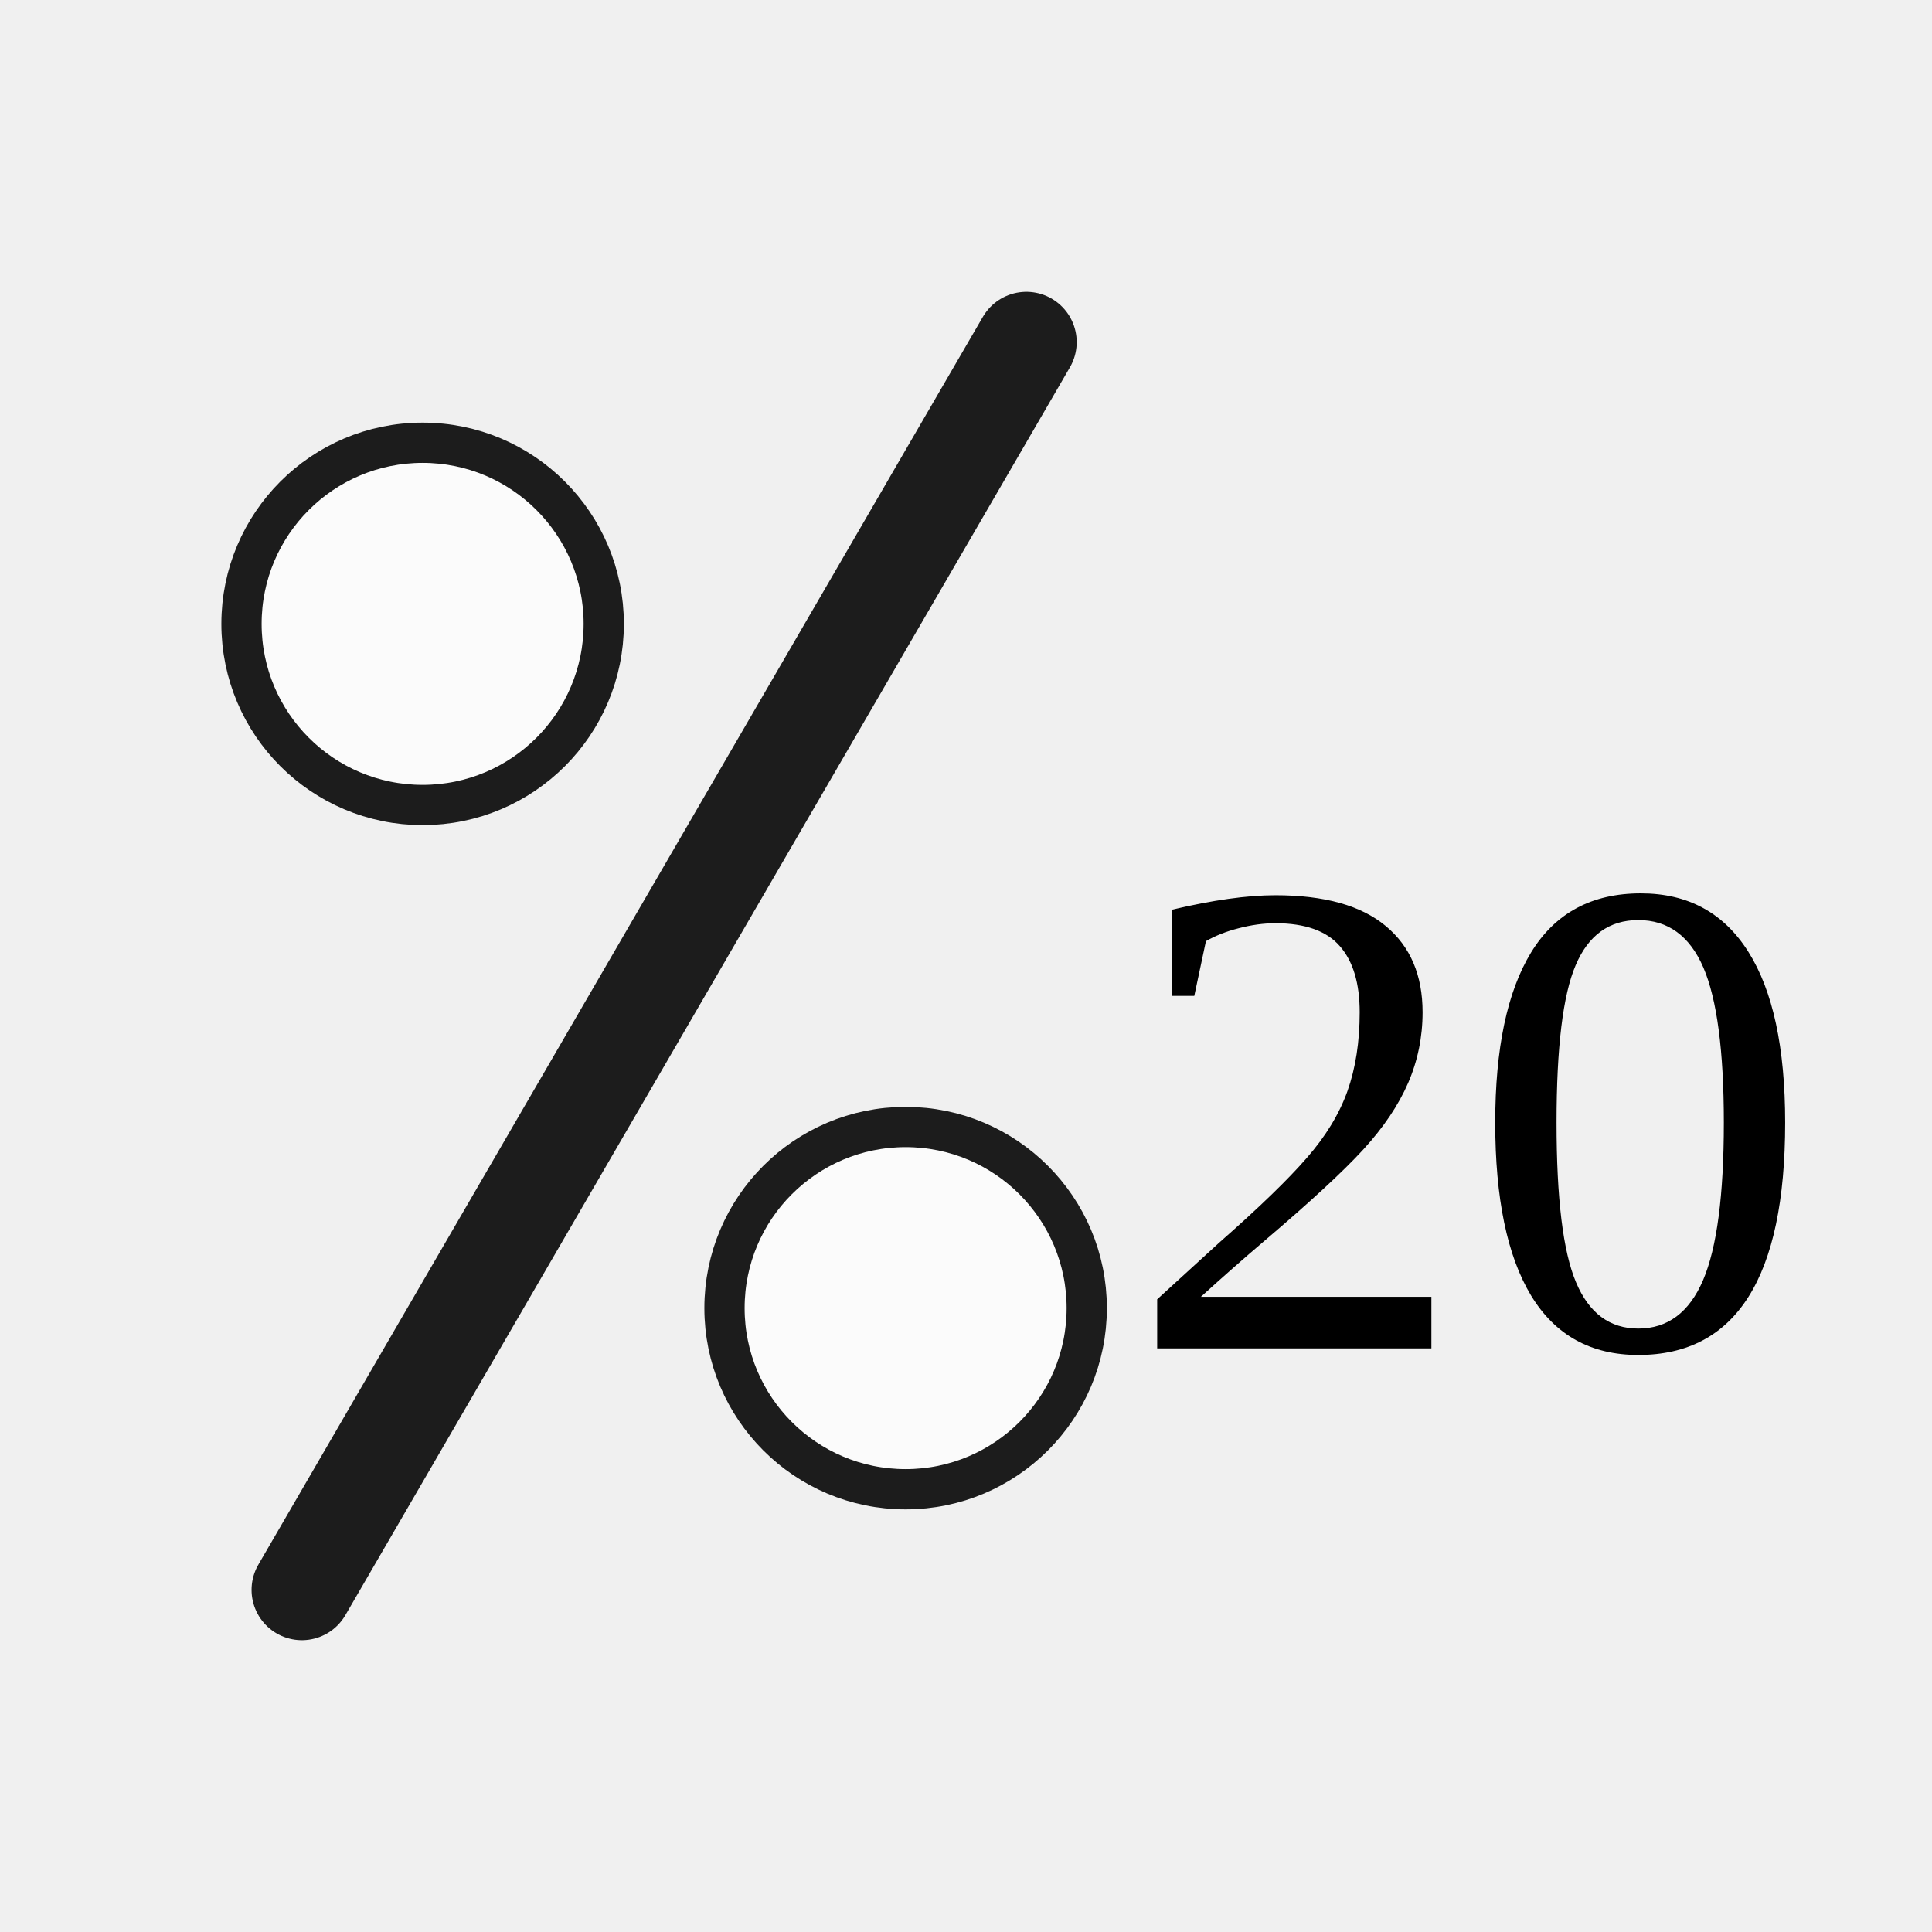
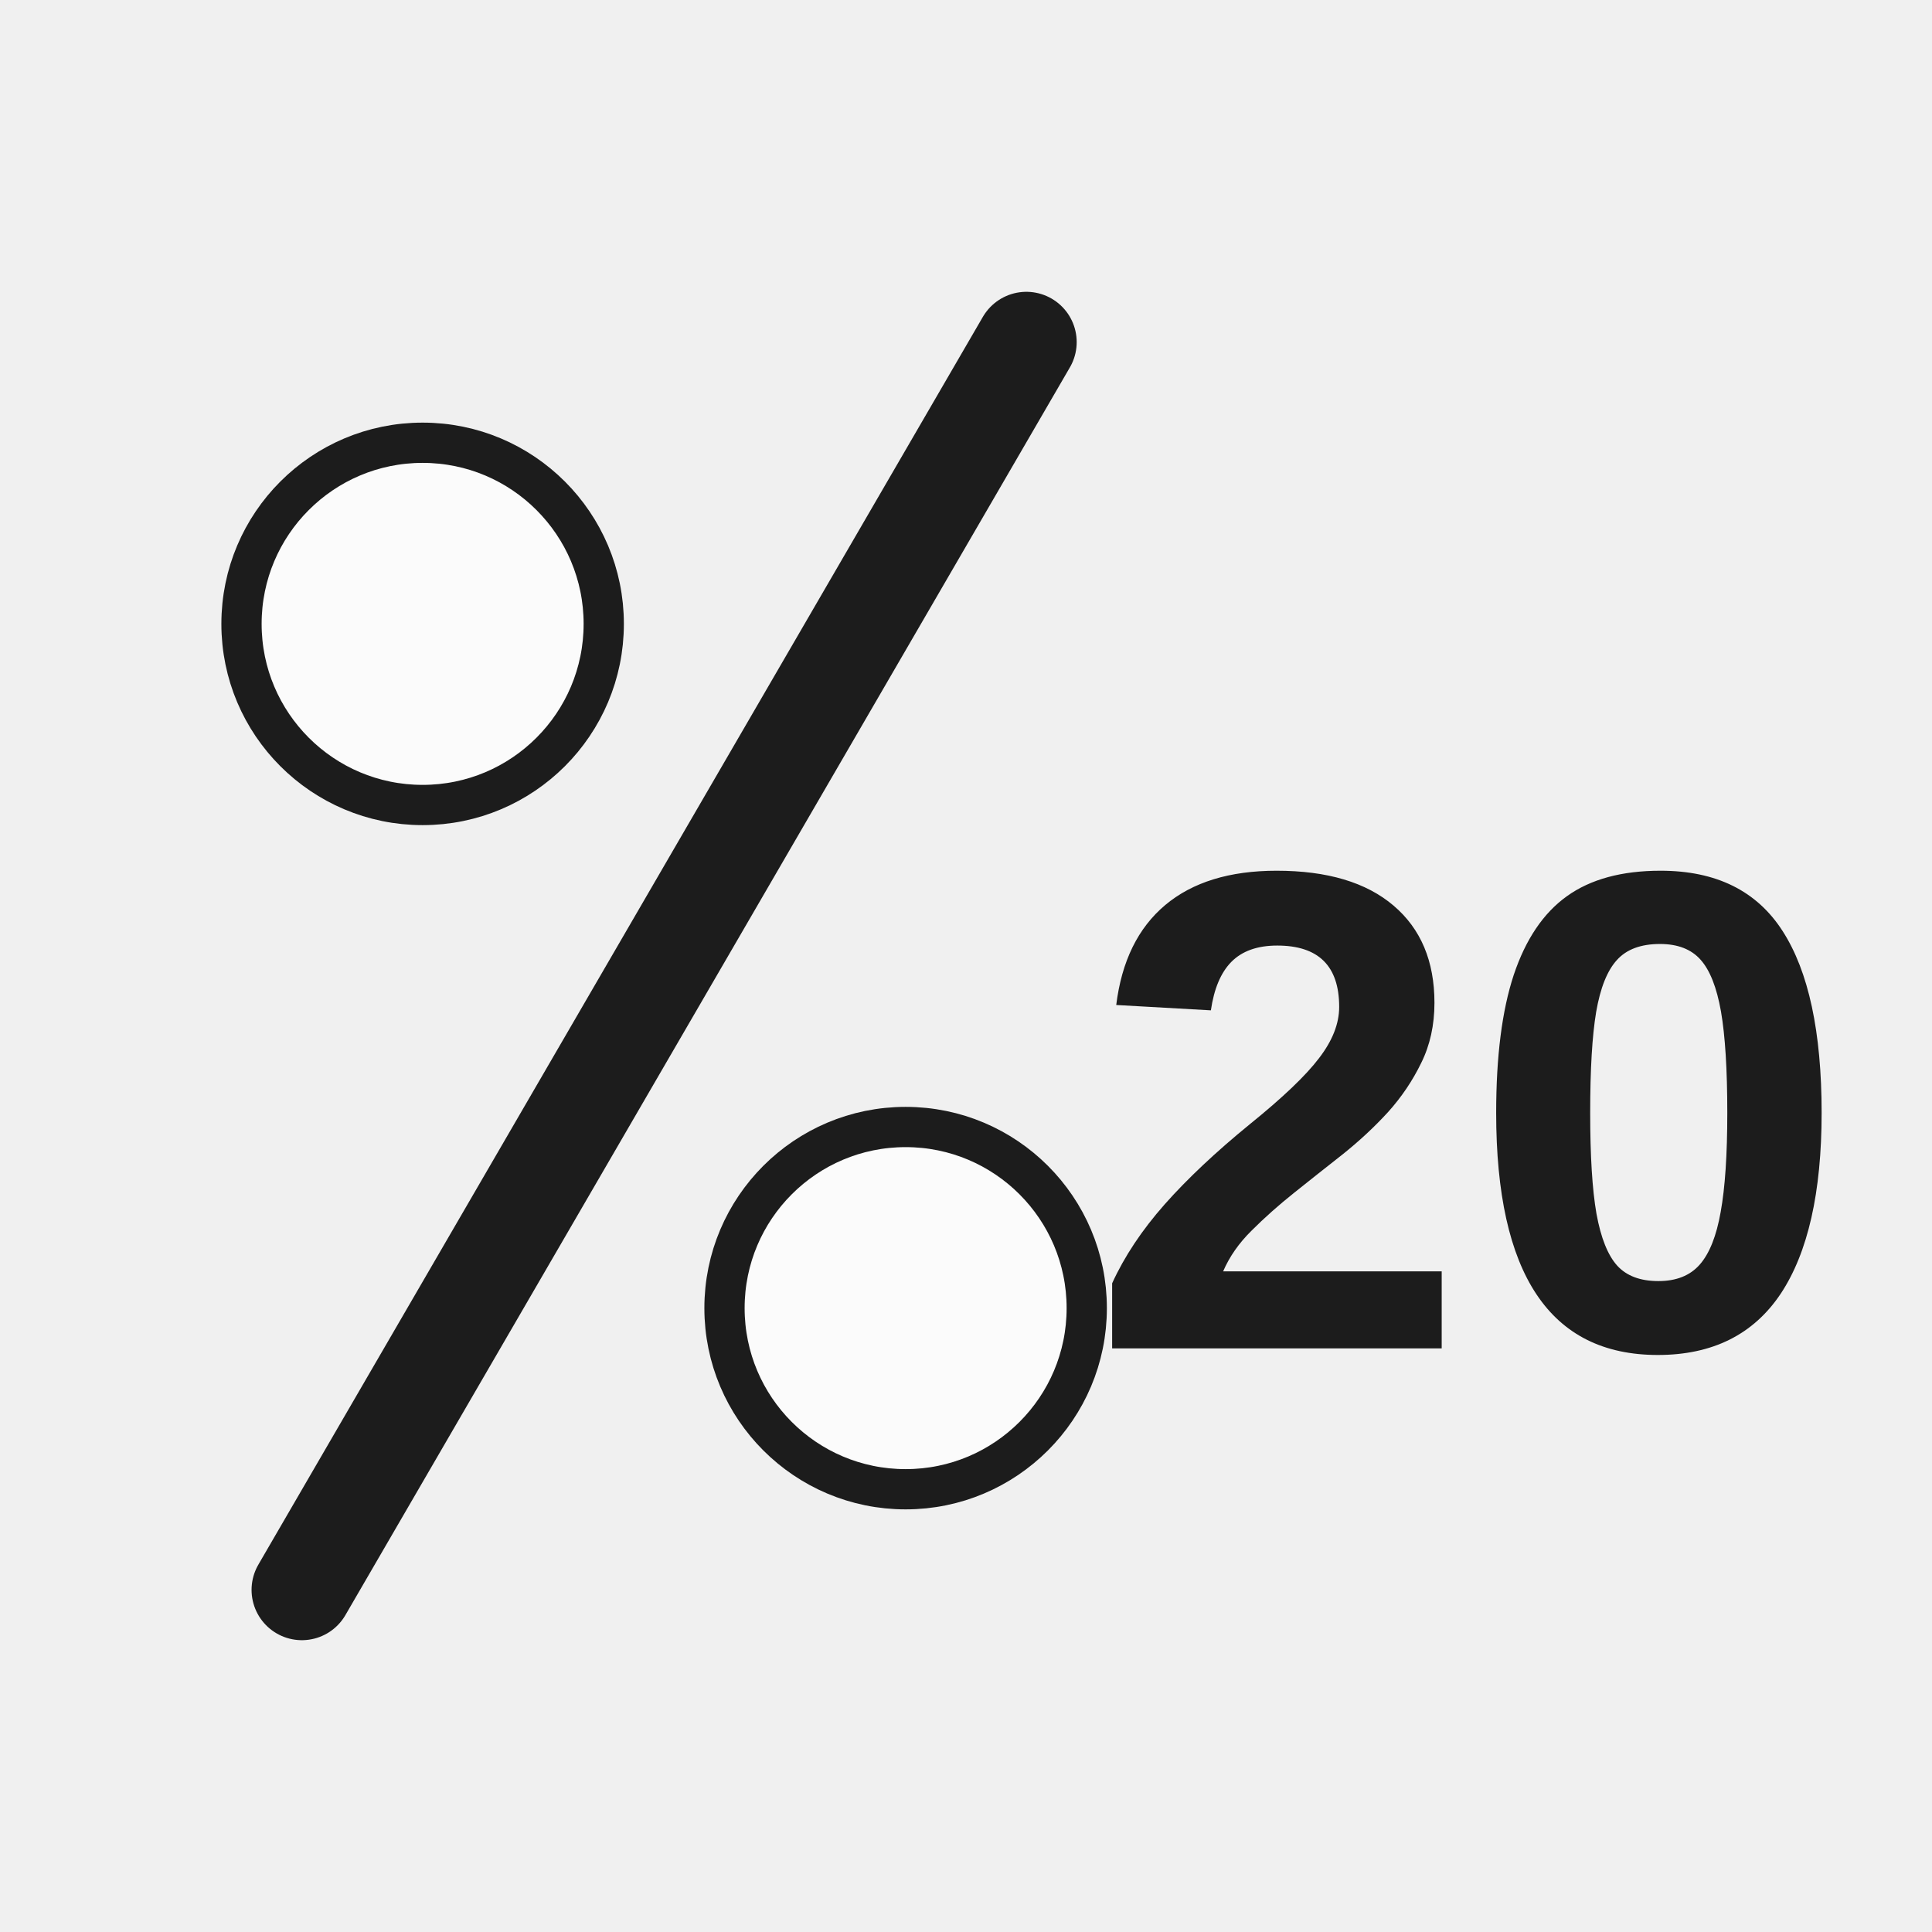
<svg xmlns="http://www.w3.org/2000/svg" viewBox="0 0 96 96" role="img" aria-label="Percent sign and two digits">
-   <style>.o{stroke:#1c1c1c;stroke-width:2;stroke-linejoin:round;stroke-linecap:round}.n{fill:none}.a{fill:#fbfbfb}.b{fill:#dedede}.c{fill:#b5b5b5}.d{fill:#7d7d7d}.t{stroke:#1c1c1c;stroke-width:2;stroke-linecap:round;fill:none}.so{stroke:#1c1c1c}.sb{stroke:#dedede}.sa{stroke:#fbfbfb}@media (prefers-color-scheme:dark){.o,.t,.so{stroke:#fff}.a{fill:#848484}.b{fill:#4a4a4a}.c{fill:#242424}.d{fill:#000}.sb{stroke:#4a4a4a}.sa{stroke:#848484}}</style>
+   <style>.o{stroke:#1c1c1c;stroke-width:2;stroke-linejoin:round;stroke-linecap:round}.n{fill:none}.a{fill:#fbfbfb}.b{fill:#dedede}.c{fill:#b5b5b5}.d{fill:#7d7d7d}.t{stroke:#1c1c1c;stroke-width:2;stroke-linecap:round;fill:none}.so{stroke:#1c1c1c}.sb{stroke:#dedede}.sa{stroke:#fbfbfb}@media (prefers-color-scheme:dark){.o,.t,.so{stroke:#fff}.a{fill:#848484}.b{fill:#4a4a4a}.c{fill:#242424}.d{fill:#000}.sb{stroke:#4a4a4a}.sa{stroke:#848484}}.x{fill:#1c1c1c;font-weight:800;font-family:Archivo,'Helvetica Neue',Arial,sans-serif}@media (prefers-color-scheme:dark){.x{fill:#fff}}</style>
  <circle class="o a" cx="21" cy="31" r="9" />
  <circle class="o a" cx="45" cy="65" r="9" />
  <path class="o n" style="stroke-width:5" d="M51 17L15 79" />
  <text class="x" x="73" y="67" font-size="34" text-anchor="middle">20</text>
</svg>
